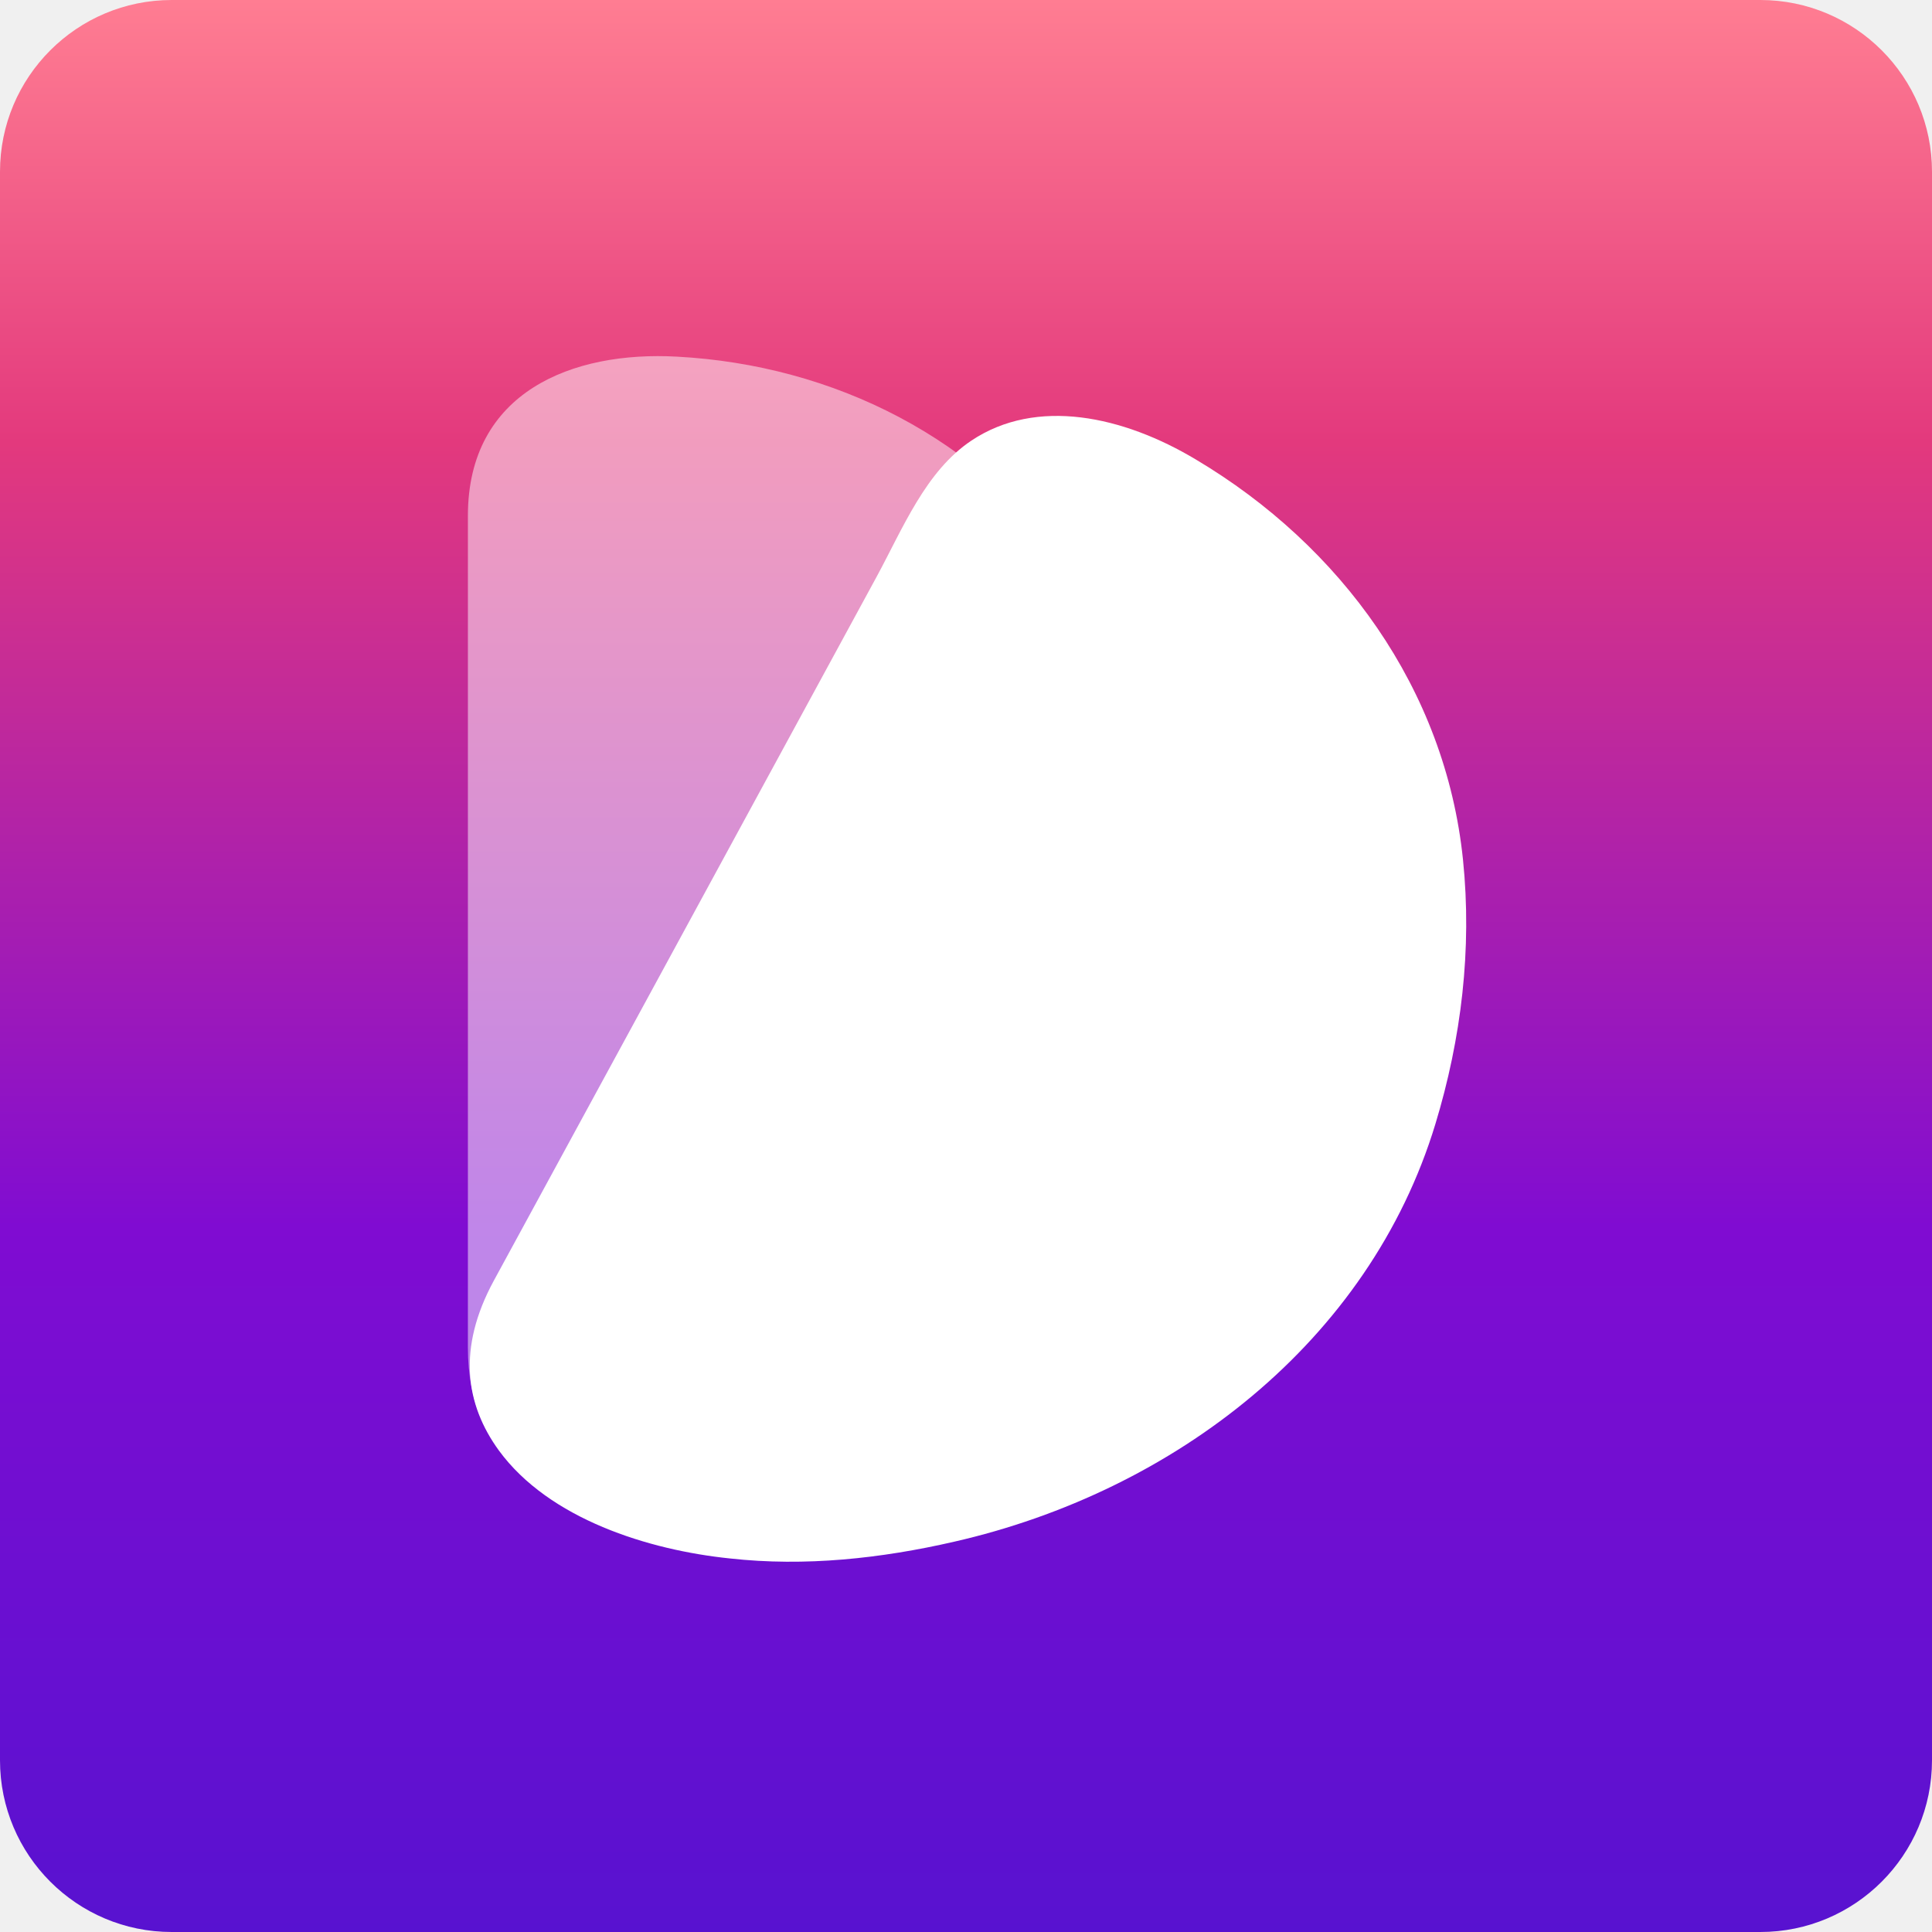
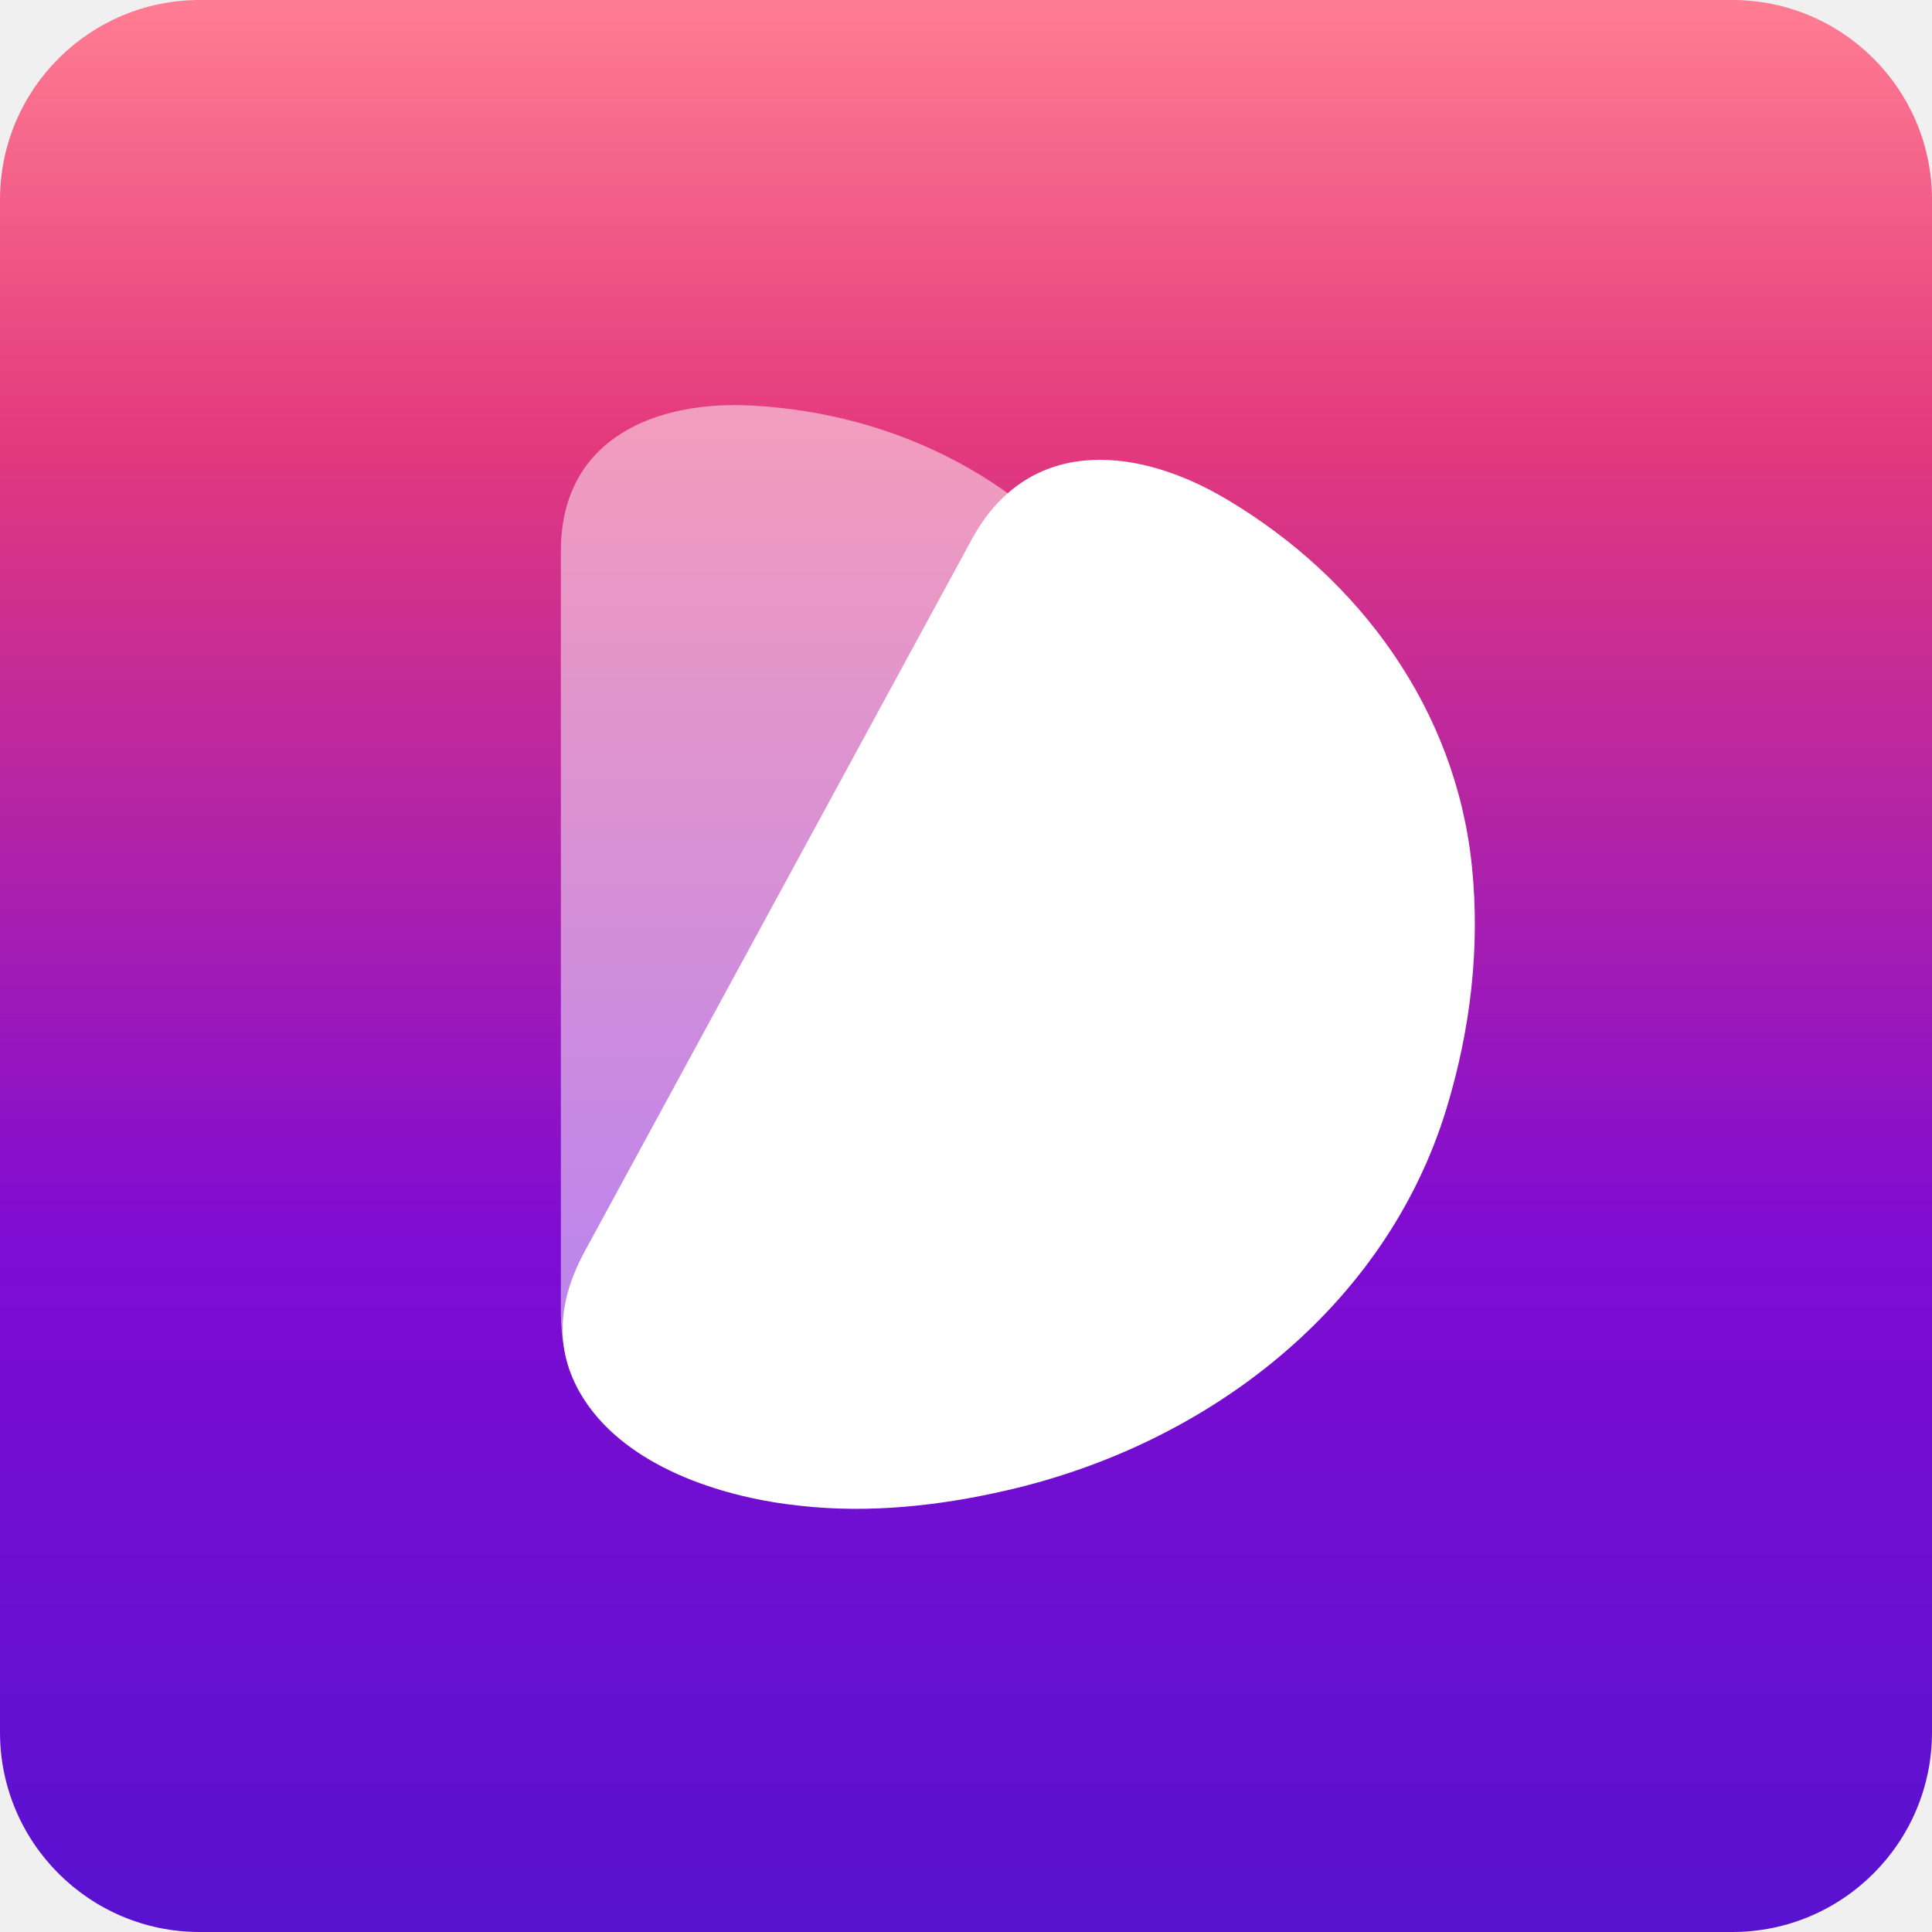
- <svg xmlns="http://www.w3.org/2000/svg" width="1024" height="1024" viewBox="0 0 1024 1024" fill="none">
-   <rect width="1024" height="1024" rx="91.022" fill="url(#paint0_linear_4092_16071)" />
-   <path opacity="0.5" d="M622.377 494.216C621.933 603.779 574.914 716.89 477.772 768.345C409.461 804.718 248 832.663 248 714.229C248 714.229 248 273.759 248 273.316C248 207.667 303.447 185.932 358.894 189.037C441.398 193.472 520.355 232.063 568.261 303.035C598.867 348.28 615.723 402.84 621.046 457.843C621.49 470.263 622.377 482.239 622.377 494.216Z" fill="white" />
-   <path d="M775.411 455.625C766.096 365.135 710.649 289.284 633.911 243.596C595.328 220.446 549.386 210.492 514.895 233.503C490.566 249.734 478.525 280.099 464.571 305.802C408.828 408.472 262.306 677.725 261.753 678.74C261.732 678.778 261.741 678.762 261.72 678.801C242.239 714.704 246.68 744.405 264.413 768.788C291.028 805.161 343.813 821.574 386.84 826.009C426.762 830.445 467.127 826.009 505.718 817.138C622.378 790.523 725.731 711.123 760.773 595.794C774.524 550.549 780.291 503.087 775.411 455.625Z" fill="white" />
+ <svg xmlns="http://www.w3.org/2000/svg" width="53" height="53" fill="none">
+   <rect width="53" height="53" rx="5.48" fill="url(#A)" />
+   <g fill="#fff">
+     <path opacity=".5" d="M33.126 25.587c-.021 5.192-2.249 10.551-6.852 12.989-3.237 1.723-10.888 3.048-10.888-2.564V15.12c0-3.111 2.627-4.141 5.255-3.993 3.909.21 7.651 2.039 9.921 5.402 1.45 2.144 2.249 4.729 2.501 7.335.021.589.063 1.156.063 1.724z" />
+     <path d="M40.378 23.758c-.441-4.288-3.069-7.882-6.705-10.047-2.349-1.41-5.275-1.787-6.884.857-.093.153-.178.316-.263.473L16.039 34.331c-.925 1.703-.715 3.111.126 4.267 1.261 1.724 3.762 2.501 5.801 2.711 1.892.21 3.804 0 5.633-.42 5.528-1.261 10.425-5.023 12.085-10.488.652-2.144.925-4.393.694-6.642z" />
+   </g>
  <defs>
-     <linearGradient id="paint0_linear_4092_16071" x1="512" y1="0" x2="512" y2="1024" gradientUnits="userSpaceOnUse">
-       <stop stop-color="#FF7D92" />
-       <stop offset="0.229" stop-color="#E3397D" />
-       <stop offset="0.635" stop-color="#800CD2" />
-       <stop offset="1" stop-color="#5812D0" />
+     <linearGradient id="A" x1="26.5" y1="0" x2="26.5" y2="53" gradientUnits="userSpaceOnUse">
+       <stop stop-color="#ff7d92" />
+       <stop offset=".229" stop-color="#e3397d" />
+       <stop offset=".635" stop-color="#800cd2" />
+       <stop offset="1" stop-color="#5812d0" />
    </linearGradient>
  </defs>
</svg>
